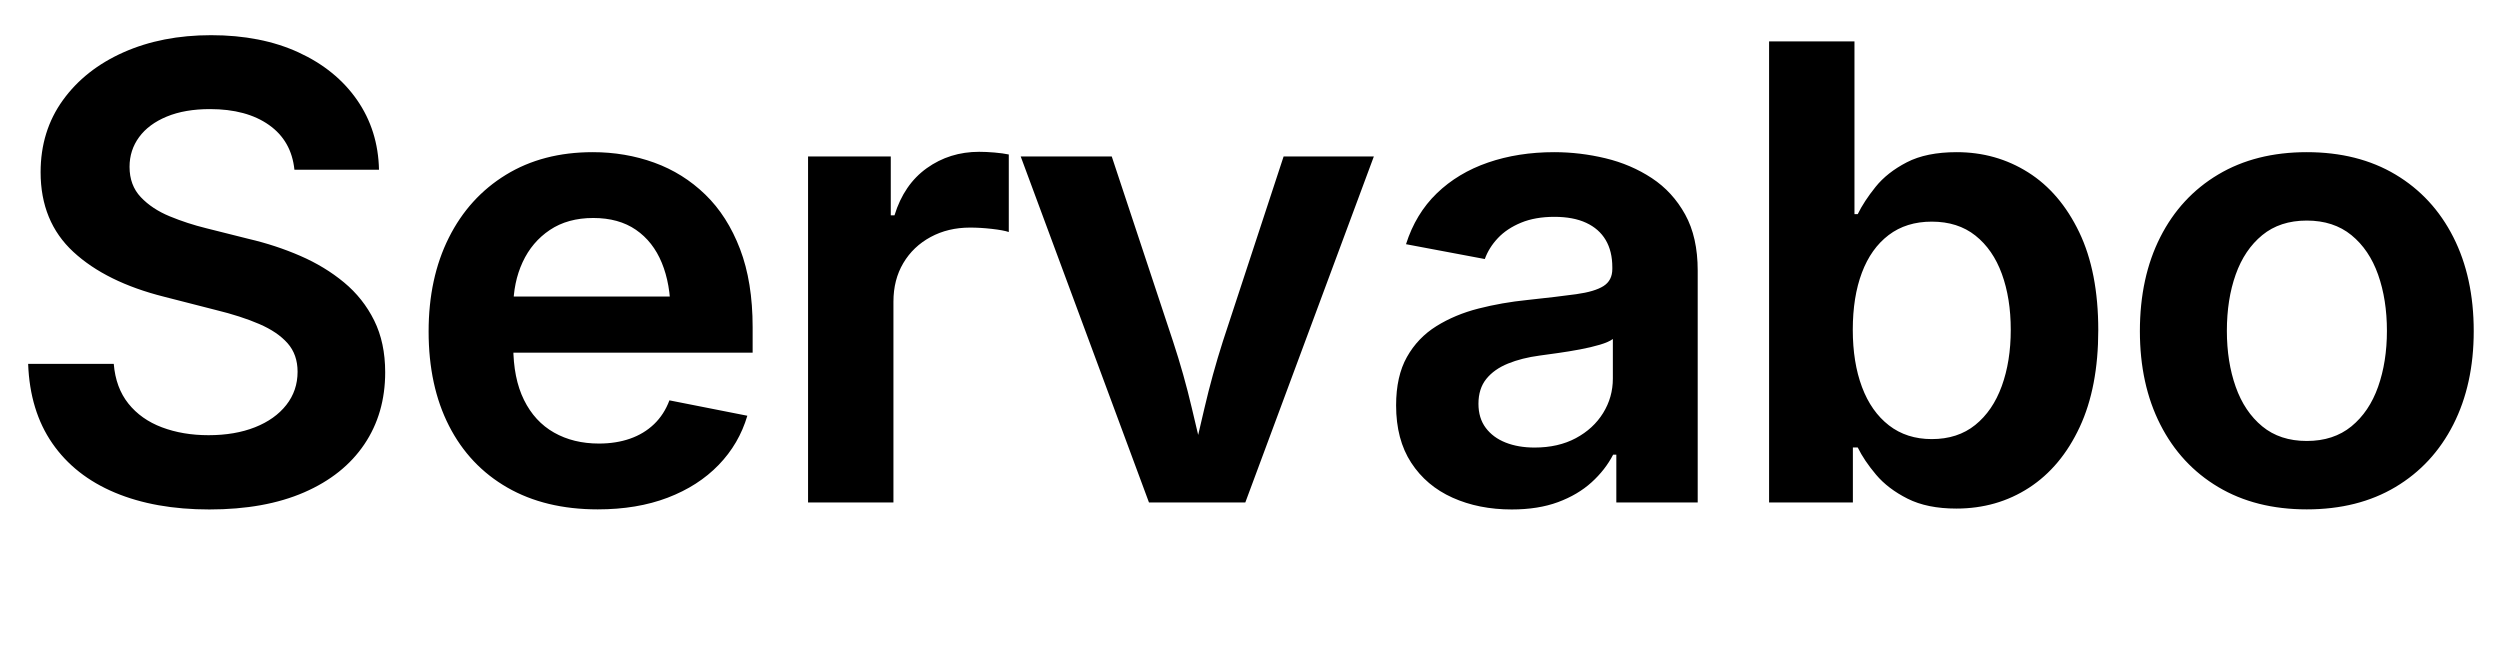
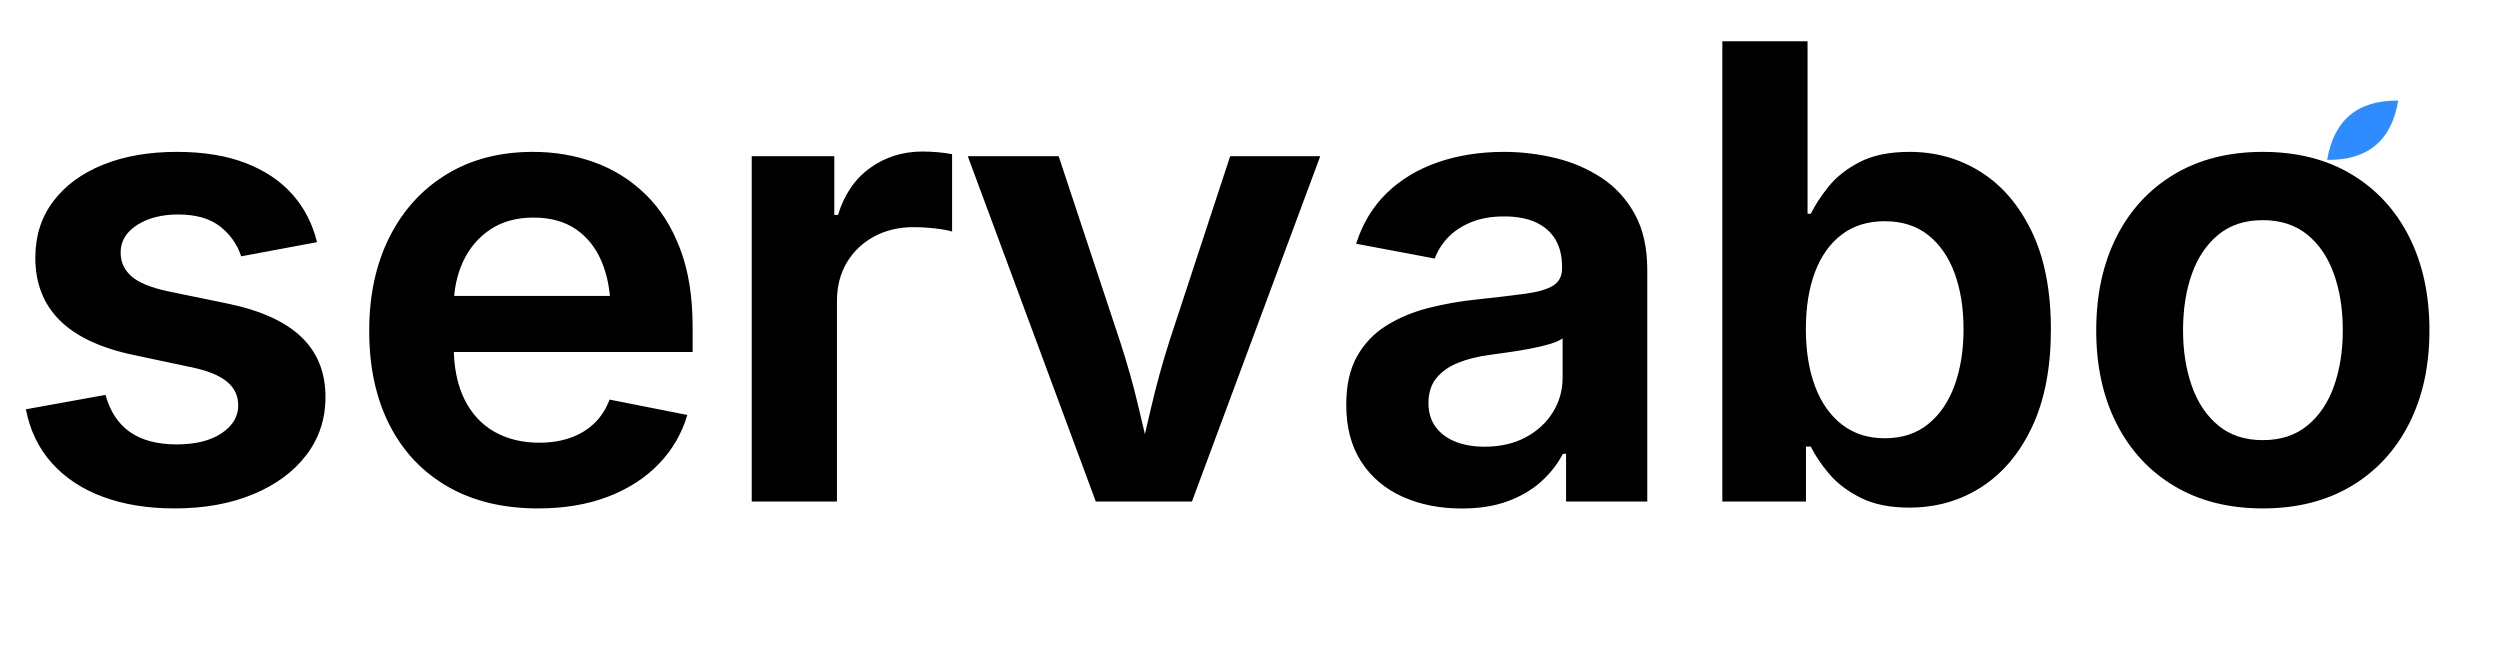
- <svg xmlns="http://www.w3.org/2000/svg" viewBox="0 -17 84.58 22" role="img" aria-label="Servabo">
-   <path transform="scale(0.01047)" fill="currentColor" d="M676.44 22.544Q501.184 22.544 371.452 -31.832Q241.72 -86.208 169.104 -191.156Q96.488 -296.104 90.944 -447.889H367.593Q373.865 -370.801 414.873 -319.541Q455.881 -268.281 523.308 -242.861Q590.736 -217.441 673.848 -217.441Q759.296 -217.441 824.028 -243.097Q888.76 -268.753 925.175 -315.145Q961.591 -361.536 961.591 -422.392Q961.591 -477.976 929.299 -514.552Q897.007 -551.128 837.784 -576.672Q778.56 -602.216 697.264 -622.056L530.224 -664.847Q342.88 -711.959 237.048 -809.767Q131.216 -907.575 131.216 -1067.24Q131.216 -1200.152 203.104 -1299.836Q274.992 -1399.52 399.416 -1454.76Q523.84 -1510.0 682.096 -1510.0Q843.784 -1510.0 964.777 -1454.328Q1085.769 -1398.656 1153.861 -1300.516Q1221.953 -1202.376 1224.657 -1075.119H951.391Q941.847 -1168.567 869.208 -1219.859Q796.568 -1271.151 678.688 -1271.151Q597.376 -1271.151 538.917 -1246.995Q480.457 -1222.839 449.529 -1180.651Q418.601 -1138.464 418.601 -1084.448Q418.601 -1025.024 455.005 -986.596Q491.409 -948.168 548.405 -924.692Q605.401 -901.216 666.313 -886.216L803.648 -851.697Q890.865 -831.376 970.277 -796.896Q1049.689 -762.416 1111.585 -711.164Q1173.481 -659.912 1209.069 -588.196Q1244.657 -516.48 1244.657 -420.688Q1244.657 -287.888 1177.269 -187.944Q1109.881 -88.0 982.833 -32.728Q855.784 22.544 676.44 22.544Z M1931.456 22.272Q1762.112 22.272 1639.428 -48.216Q1516.744 -118.704 1450.868 -247.704Q1384.992 -376.704 1384.992 -552.592Q1384.992 -725.024 1450.232 -855.376Q1515.472 -985.728 1634.804 -1058.864Q1754.136 -1132 1915.208 -1132.0Q2020.624 -1132.0 2114.037 -1098.18Q2207.449 -1064.36 2279.029 -994.972Q2350.609 -925.584 2391.313 -819.016Q2432.017 -712.448 2432.017 -566.52V-484.176H1507.856V-665.552H2295.704L2166.775 -613.872Q2166.775 -705.728 2138.539 -774.38Q2110.303 -843.031 2054.832 -881.163Q1999.36 -919.295 1916.936 -919.295Q1834.512 -919.295 1776.769 -880.595Q1719.025 -841.896 1688.801 -776.652Q1658.577 -711.408 1658.577 -630.344V-503.856Q1658.577 -401.456 1693.153 -331.372Q1727.729 -261.289 1790.325 -225.861Q1852.92 -190.433 1935.48 -190.433Q1990.68 -190.433 2035.824 -206.193Q2080.968 -221.953 2113.488 -253.109Q2146.007 -284.265 2163.119 -330.032L2414.881 -280.304Q2388.017 -189.392 2322.129 -121.288Q2256.24 -53.184 2157.396 -15.456Q2058.552 22.272 1931.456 22.272Z M2611.08 0.0V-1118.0H2878.393V-927.856H2890.393Q2920.961 -1027.544 2994.845 -1080.34Q3068.729 -1133.136 3163.977 -1133.136Q3186.569 -1133.136 3213.421 -1130.84Q3240.273 -1128.544 3259.729 -1124.52V-873.967Q3242.225 -879.855 3205.257 -884.071Q3168.289 -888.287 3134.449 -888.287Q3063.521 -888.287 3007.149 -857.811Q2950.777 -827.335 2918.881 -773.587Q2886.985 -719.839 2886.985 -649.023V0.0Z M3712.736 0.0 3298.264 -1118.0H3592.465L3790.289 -521.097Q3825.697 -413.777 3851.333 -304.365Q3876.969 -194.953 3904.241 -80.808H3839.537Q3866.377 -194.953 3891.796 -304.149Q3917.216 -413.345 3951.624 -521.097L4147.72 -1118.0H4439.329L4023.993 0.0Z M4884.92 22.544Q4778.488 22.544 4693.716 -15.512Q4608.944 -53.568 4560.104 -128.408Q4511.264 -203.248 4511.264 -313.68Q4511.264 -407.952 4546.24 -470.112Q4581.216 -532.272 4641.476 -569.796Q4701.736 -607.32 4777.656 -626.696Q4853.575 -646.072 4935.464 -654.344Q5032.872 -664.752 5093.063 -673.048Q5153.255 -681.344 5181.595 -699.424Q5209.935 -717.504 5209.935 -754.616V-759.752Q5209.935 -812.04 5188.471 -848.228Q5167.008 -884.415 5125.376 -903.719Q5083.744 -923.023 5022.592 -923.023Q4960.736 -923.023 4914.969 -904.071Q4869.201 -885.119 4840.181 -854.315Q4811.161 -823.512 4797.913 -786.672L4543.264 -834.599Q4574.6 -933.143 4642.847 -999.068Q4711.095 -1064.992 4808.384 -1098.496Q4905.672 -1132.0 5022.344 -1132.0Q5105.561 -1132.0 5187.861 -1112.236Q5270.161 -1092.472 5337.525 -1048.152Q5404.889 -1003.832 5445.365 -930.516Q5485.841 -857.2 5485.841 -749.528V0.0H5222.872V-154.592H5212.6Q5187.119 -105.224 5142.743 -65.02Q5098.367 -24.816 5034.391 -1.136Q4970.415 22.544 4884.92 22.544ZM4958.688 -177.497Q5035.36 -177.497 5092.048 -207.857Q5148.736 -238.216 5180.199 -289.052Q5211.663 -339.888 5211.663 -400.544V-528.328Q5198.503 -518.352 5169.711 -509.796Q5140.92 -501.24 5105.084 -494.536Q5069.248 -487.832 5034.684 -482.98Q5000.12 -478.128 4974.984 -474.696Q4917.76 -467.128 4872.925 -448.924Q4828.089 -430.72 4802.729 -399.268Q4777.369 -367.816 4777.369 -318.936Q4777.369 -272.6 4800.889 -241.16Q4824.409 -209.721 4865.177 -193.609Q4905.945 -177.497 4958.688 -177.497Z M6321.457 19.68Q6227.553 19.68 6164.065 -12.284Q6100.577 -44.248 6062.121 -89.884Q6023.665 -135.52 6002.937 -177.752H5987.257V0.0H5716.488V-1490.0H5992.393V-931.656H6002.937Q6023.233 -973.32 6060.689 -1019.9Q6098.145 -1066.48 6161.497 -1099.24Q6224.849 -1132.0 6322.617 -1132.0Q6450.089 -1132.0 6553.565 -1066.752Q6657.041 -1001.504 6718.621 -873.3Q6780.201 -745.096 6780.201 -556.864Q6780.201 -372.384 6720.201 -243.68Q6660.201 -114.976 6556.509 -47.648Q6452.817 19.68 6321.457 19.68ZM6242.184 -204.825Q6326.016 -204.825 6382.692 -250.525Q6439.367 -296.225 6468.387 -376.172Q6497.407 -456.12 6497.407 -558.0Q6497.407 -659.744 6468.671 -738.556Q6439.935 -817.367 6383.26 -862.431Q6326.584 -907.495 6242.184 -907.495Q6159.92 -907.495 6102.881 -864.135Q6045.841 -820.775 6016.389 -742.531Q5986.937 -664.288 5986.937 -558.0Q5986.937 -452.576 6016.673 -373.129Q6046.409 -293.681 6103.733 -249.253Q6161.056 -204.825 6242.184 -204.825Z M7453.912 22.272Q7288.952 22.272 7167.756 -49.944Q7046.56 -122.16 6980.616 -251.944Q6914.672 -381.728 6914.672 -553.728Q6914.672 -727.432 6980.616 -857.5Q7046.56 -987.568 7167.756 -1059.784Q7288.952 -1132.0 7453.912 -1132.0Q7619.44 -1132.0 7740.488 -1059.784Q7861.537 -987.568 7927.481 -857.5Q7993.425 -727.432 7993.425 -553.728Q7993.425 -381.728 7927.481 -251.944Q7861.537 -122.16 7740.488 -49.944Q7619.44 22.272 7453.912 22.272ZM7453.912 -198.777Q7540.56 -198.777 7598.224 -245.977Q7655.887 -293.177 7684.407 -373.852Q7712.927 -454.528 7712.927 -554.592Q7712.927 -655.656 7684.407 -736.252Q7655.887 -816.847 7598.224 -863.899Q7540.56 -910.951 7453.912 -910.951Q7367.401 -910.951 7310.089 -863.899Q7252.777 -816.847 7224.257 -736.536Q7195.737 -656.224 7195.737 -554.592Q7195.737 -454.528 7224.257 -373.852Q7252.777 -293.177 7310.089 -245.977Q7367.401 -198.777 7453.912 -198.777Z" />
+ <svg xmlns="http://www.w3.org/2000/svg" viewBox="0 -17 84.74 22" role="img" aria-label="Servabo">
+   <g transform="scale(0.01047)">
+     <path fill="currentColor" d="M565.216 22.272Q434.232 22.272 333.068 -15.332Q231.904 -52.936 167.64 -124.768Q103.376 -196.6 83.808 -298.648L341.641 -345.265Q363.913 -264.497 421.125 -224.737Q478.337 -184.977 571.857 -184.977Q663.8 -184.977 717.532 -221.153Q771.264 -257.328 771.264 -311.208Q771.264 -357.976 734.868 -388.052Q698.472 -418.128 622.816 -434.104L431.632 -474.648Q271.856 -508.488 193.104 -587.012Q114.352 -665.536 114.352 -789.584Q114.352 -894.656 172.024 -971.396Q229.696 -1048.136 332.7 -1090.068Q435.704 -1132.0 572.416 -1132.0Q701.672 -1132.0 795.349 -1095.772Q889.025 -1059.544 946.869 -994.076Q1004.713 -928.608 1026.257 -839.672L780.744 -793.784Q762.064 -851.624 712.668 -890.471Q663.272 -929.319 576.44 -929.319Q497.177 -929.319 443.853 -895.199Q390.529 -861.08 390.529 -806.2Q390.529 -760.184 425.377 -729.38Q460.225 -698.576 543.104 -680.76L737.593 -640.76Q897.801 -607.352 975.769 -532.5Q1053.737 -457.648 1053.737 -338.76Q1053.737 -231.256 991.325 -150.004Q928.913 -68.752 818.829 -23.24Q708.745 22.272 565.216 22.272Z M1741.744 22.272Q1572.4 22.272 1449.716 -48.216Q1327.032 -118.704 1261.156 -247.704Q1195.28 -376.704 1195.28 -552.592Q1195.28 -725.024 1260.52 -855.376Q1325.76 -985.728 1445.092 -1058.864Q1564.424 -1132 1725.496 -1132.0Q1830.912 -1132.0 1924.325 -1098.18Q2017.737 -1064.36 2089.317 -994.972Q2160.897 -925.584 2201.601 -819.016Q2242.305 -712.448 2242.305 -566.52V-484.176H1318.144V-665.552H2105.992L1977.063 -613.872Q1977.063 -705.728 1948.827 -774.38Q1920.591 -843.031 1865.12 -881.163Q1809.648 -919.295 1727.224 -919.295Q1644.8 -919.295 1587.057 -880.595Q1529.313 -841.896 1499.089 -776.652Q1468.865 -711.408 1468.865 -630.344V-503.856Q1468.865 -401.456 1503.441 -331.372Q1538.017 -261.289 1600.613 -225.861Q1663.208 -190.433 1745.768 -190.433Q1800.968 -190.433 1846.112 -206.193Q1891.256 -221.953 1923.776 -253.109Q1956.295 -284.265 1973.407 -330.032L2225.169 -280.304Q2198.305 -189.392 2132.417 -121.288Q2066.528 -53.184 1967.684 -15.456Q1868.84 22.272 1741.744 22.272Z M2433.656 0.0V-1118.0H2700.969V-927.856H2712.969Q2743.537 -1027.544 2817.421 -1080.34Q2891.305 -1133.136 2986.553 -1133.136Q3009.145 -1133.136 3035.997 -1130.84Q3062.849 -1128.544 3082.305 -1124.52V-873.967Q3064.801 -879.855 3027.833 -884.071Q2990.865 -888.287 2957.025 -888.287Q2886.097 -888.287 2829.725 -857.811Q2773.353 -827.335 2741.457 -773.587Q2709.561 -719.839 2709.561 -649.023V0.0Z M3547.6 0.0 3133.128 -1118.0H3427.329L3625.153 -521.097Q3660.561 -413.777 3686.197 -304.365Q3711.833 -194.953 3739.105 -80.808H3674.401Q3701.241 -194.953 3726.66 -304.149Q3752.08 -413.345 3786.488 -521.097L3982.584 -1118.0H4274.193L3858.857 0.0Z M4732.072 22.544Q4625.64 22.544 4540.868 -15.512Q4456.096 -53.568 4407.256 -128.408Q4358.416 -203.248 4358.416 -313.68Q4358.416 -407.952 4393.392 -470.112Q4428.368 -532.272 4488.628 -569.796Q4548.888 -607.32 4624.808 -626.696Q4700.727 -646.072 4782.616 -654.344Q4880.024 -664.752 4940.215 -673.048Q5000.407 -681.344 5028.747 -699.424Q5057.087 -717.504 5057.087 -754.616V-759.752Q5057.087 -812.04 5035.623 -848.228Q5014.16 -884.415 4972.528 -903.719Q4930.896 -923.023 4869.744 -923.023Q4807.888 -923.023 4762.121 -904.071Q4716.353 -885.119 4687.333 -854.315Q4658.313 -823.512 4645.065 -786.672L4390.416 -834.599Q4421.752 -933.143 4489.999 -999.068Q4558.247 -1064.992 4655.536 -1098.496Q4752.824 -1132.0 4869.496 -1132.0Q4952.713 -1132.0 5035.013 -1112.236Q5117.313 -1092.472 5184.677 -1048.152Q5252.041 -1003.832 5292.517 -930.516Q5332.993 -857.2 5332.993 -749.528V0.0H5070.024V-154.592H5059.752Q5034.271 -105.224 4989.895 -65.02Q4945.519 -24.816 4881.543 -1.136Q4817.567 22.544 4732.072 22.544ZM4805.84 -177.497Q4882.512 -177.497 4939.2 -207.857Q4995.888 -238.216 5027.351 -289.052Q5058.815 -339.888 5058.815 -400.544V-528.328Q5045.655 -518.352 5016.863 -509.796Q4988.072 -501.24 4952.236 -494.536Q4916.4 -487.832 4881.836 -482.98Q4847.272 -478.128 4822.136 -474.696Q4764.912 -467.128 4720.077 -448.924Q4675.241 -430.72 4649.881 -399.268Q4624.521 -367.816 4624.521 -318.936Q4624.521 -272.6 4648.041 -241.16Q4671.561 -209.721 4712.329 -193.609Q4753.097 -177.497 4805.84 -177.497Z M6180.897 19.68Q6086.993 19.68 6023.505 -12.284Q5960.017 -44.248 5921.561 -89.884Q5883.105 -135.52 5862.377 -177.752H5846.697V0.0H5575.928V-1490.0H5851.833V-931.656H5862.377Q5882.673 -973.32 5920.129 -1019.9Q5957.585 -1066.48 6020.937 -1099.24Q6084.289 -1132.0 6182.057 -1132.0Q6309.529 -1132.0 6413.005 -1066.752Q6516.481 -1001.504 6578.061 -873.3Q6639.641 -745.096 6639.641 -556.864Q6639.641 -372.384 6579.641 -243.68Q6519.641 -114.976 6415.949 -47.648Q6312.257 19.68 6180.897 19.68ZM6101.624 -204.825Q6185.456 -204.825 6242.132 -250.525Q6298.807 -296.225 6327.827 -376.172Q6356.847 -456.12 6356.847 -558.0Q6356.847 -659.744 6328.111 -738.556Q6299.375 -817.367 6242.7 -862.431Q6186.024 -907.495 6101.624 -907.495Q6019.36 -907.495 5962.321 -864.135Q5905.281 -820.775 5875.829 -742.531Q5846.377 -664.288 5846.377 -558.0Q5846.377 -452.576 5876.113 -373.129Q5905.849 -293.681 5963.173 -249.253Q6020.496 -204.825 6101.624 -204.825Z M7325.64 22.272Q7160.68 22.272 7039.484 -49.944Q6918.288 -122.16 6852.344 -251.944Q6786.4 -381.728 6786.4 -553.728Q6786.4 -727.432 6852.344 -857.5Q6918.288 -987.568 7039.484 -1059.784Q7160.68 -1132.0 7325.64 -1132.0Q7491.168 -1132.0 7612.216 -1059.784Q7733.265 -987.568 7799.209 -857.5Q7865.153 -727.432 7865.153 -553.728Q7865.153 -381.728 7799.209 -251.944Q7733.265 -122.16 7612.216 -49.944Q7491.168 22.272 7325.64 22.272ZM7325.64 -198.777Q7412.288 -198.777 7469.952 -245.977Q7527.615 -293.177 7556.135 -373.852Q7584.655 -454.528 7584.655 -554.592Q7584.655 -655.656 7556.135 -736.252Q7527.615 -816.847 7469.952 -863.899Q7412.288 -910.951 7325.64 -910.951Q7239.129 -910.951 7181.817 -863.899Q7124.505 -816.847 7095.985 -736.536Q7067.465 -656.224 7067.465 -554.592Q7067.465 -454.528 7095.985 -373.852Q7124.505 -293.177 7181.817 -245.977Q7239.129 -198.777 7325.64 -198.777Z" />
+     <path fill="#2f8cff" d="M7534 -1106Q7732 -1104 7764 -1298Q7567 -1300 7534 -1106Z" />
+   </g>
</svg>
